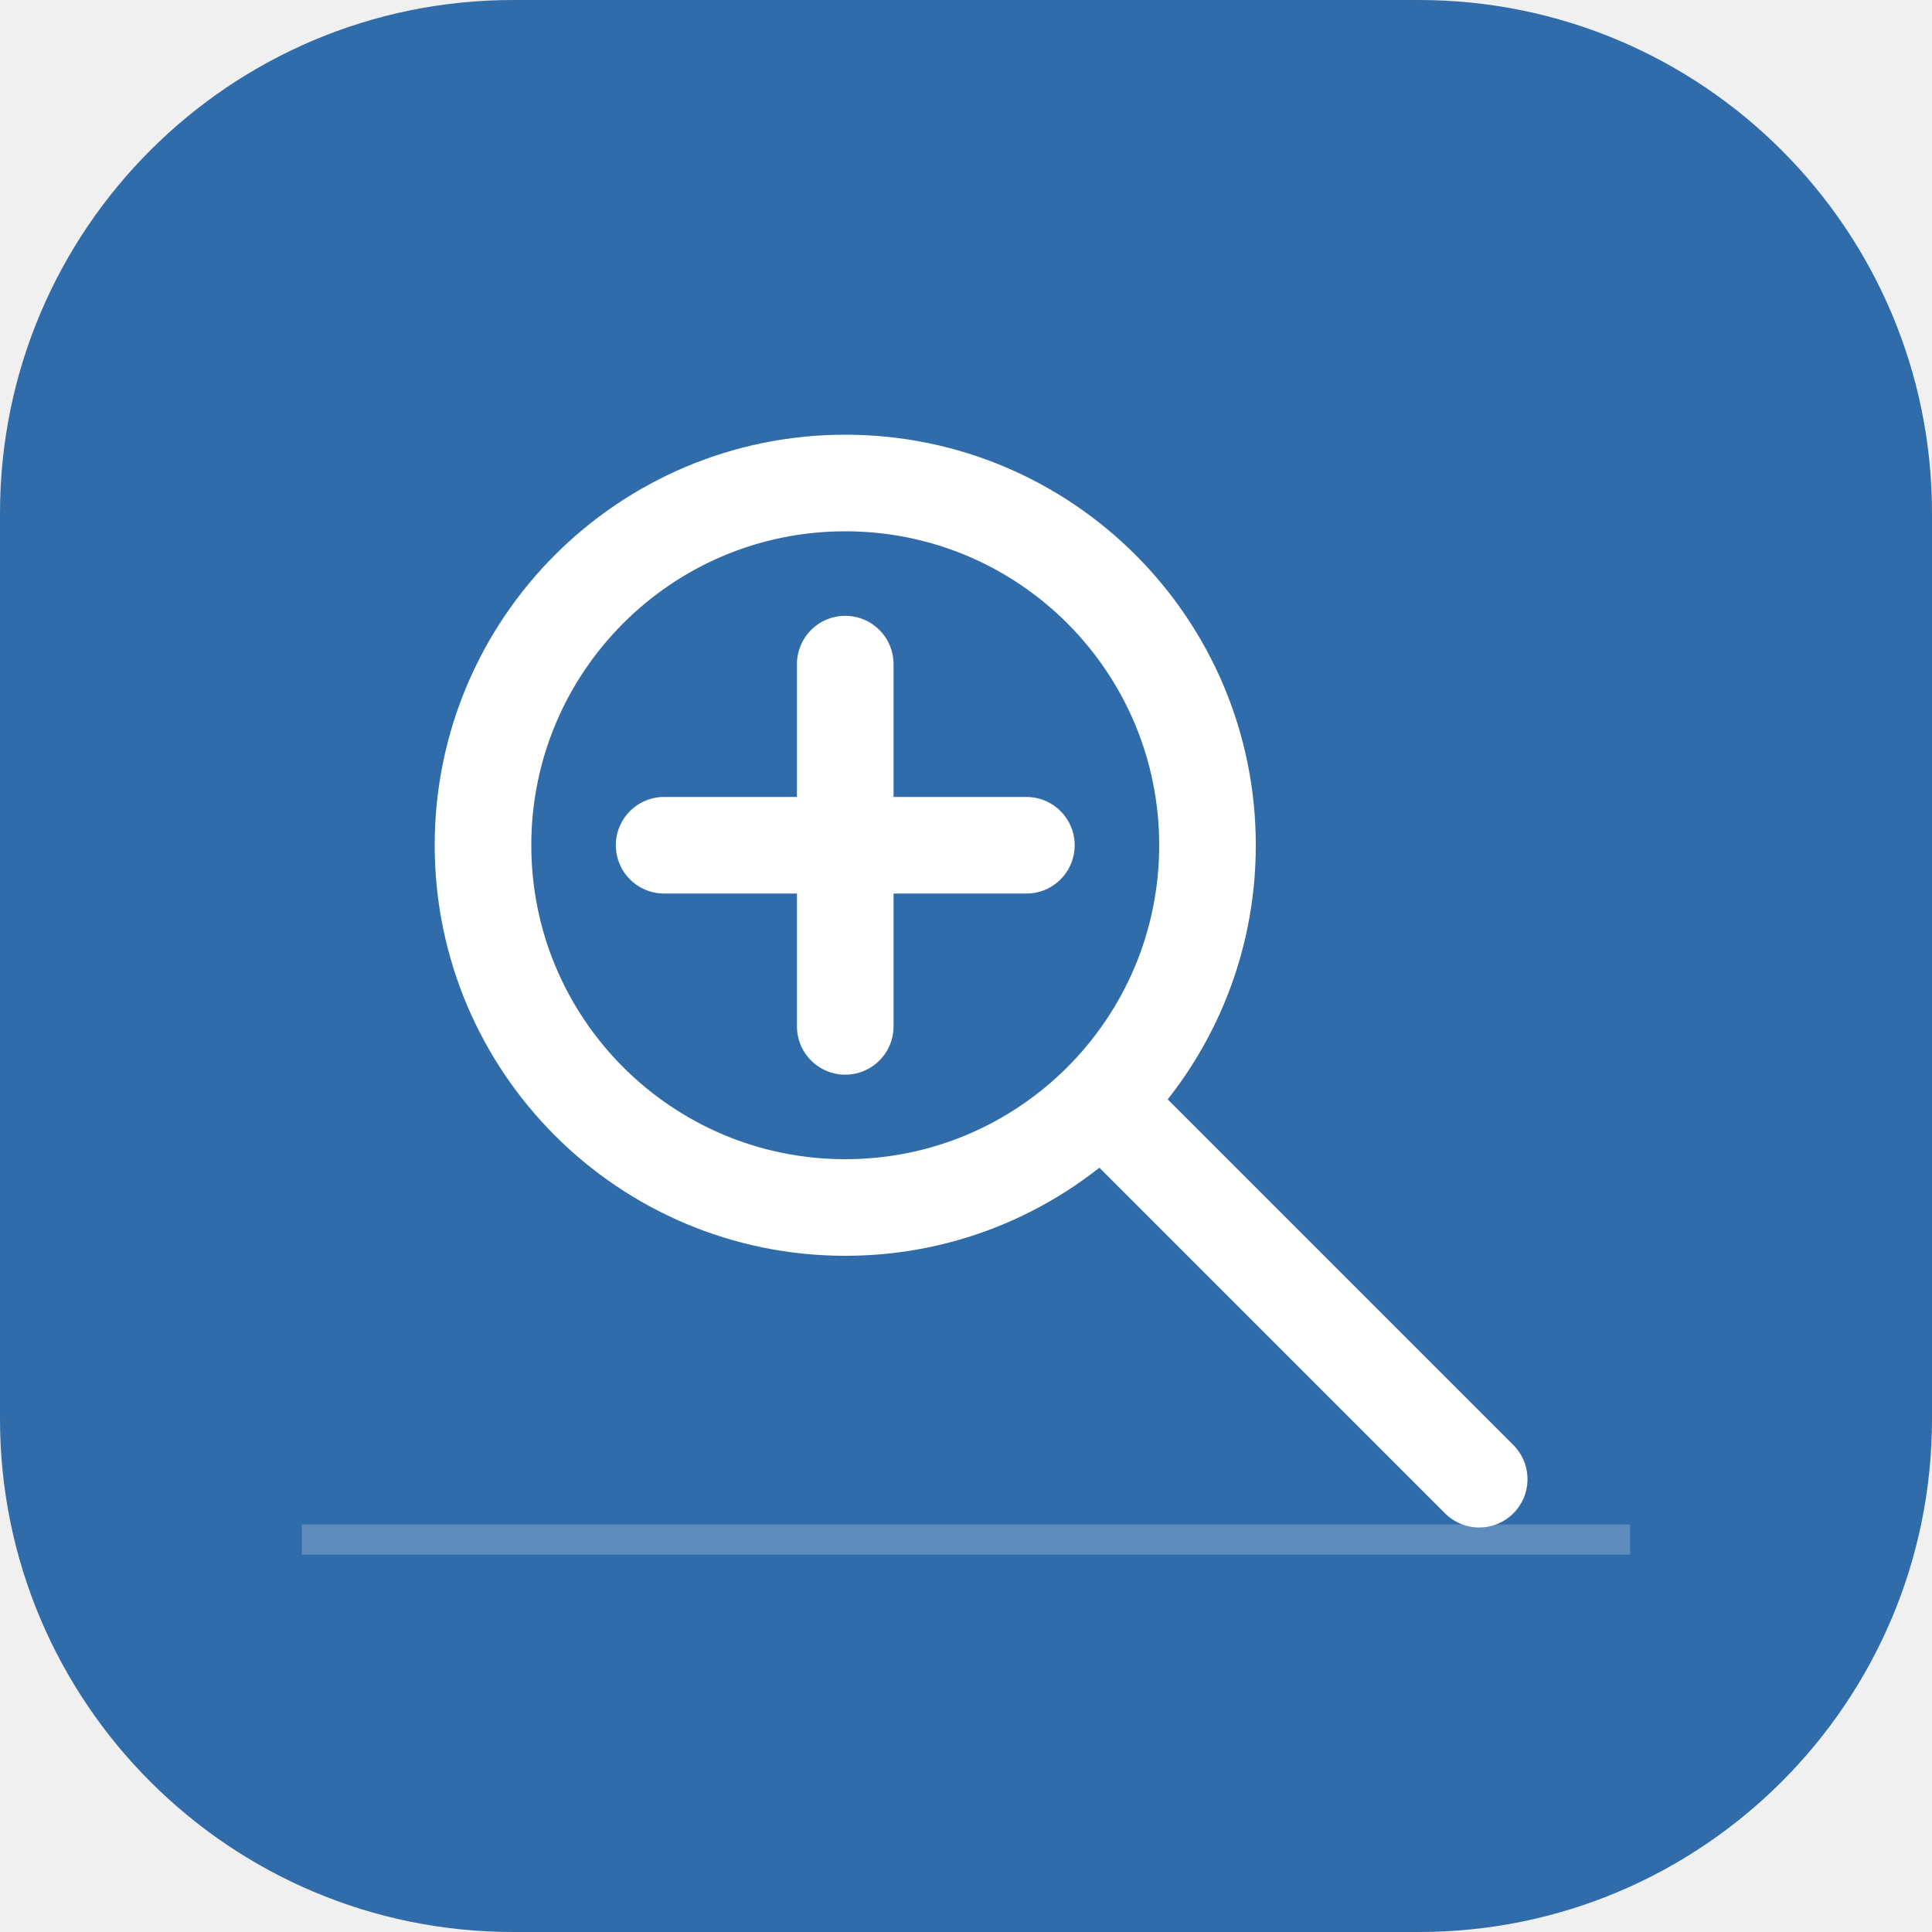
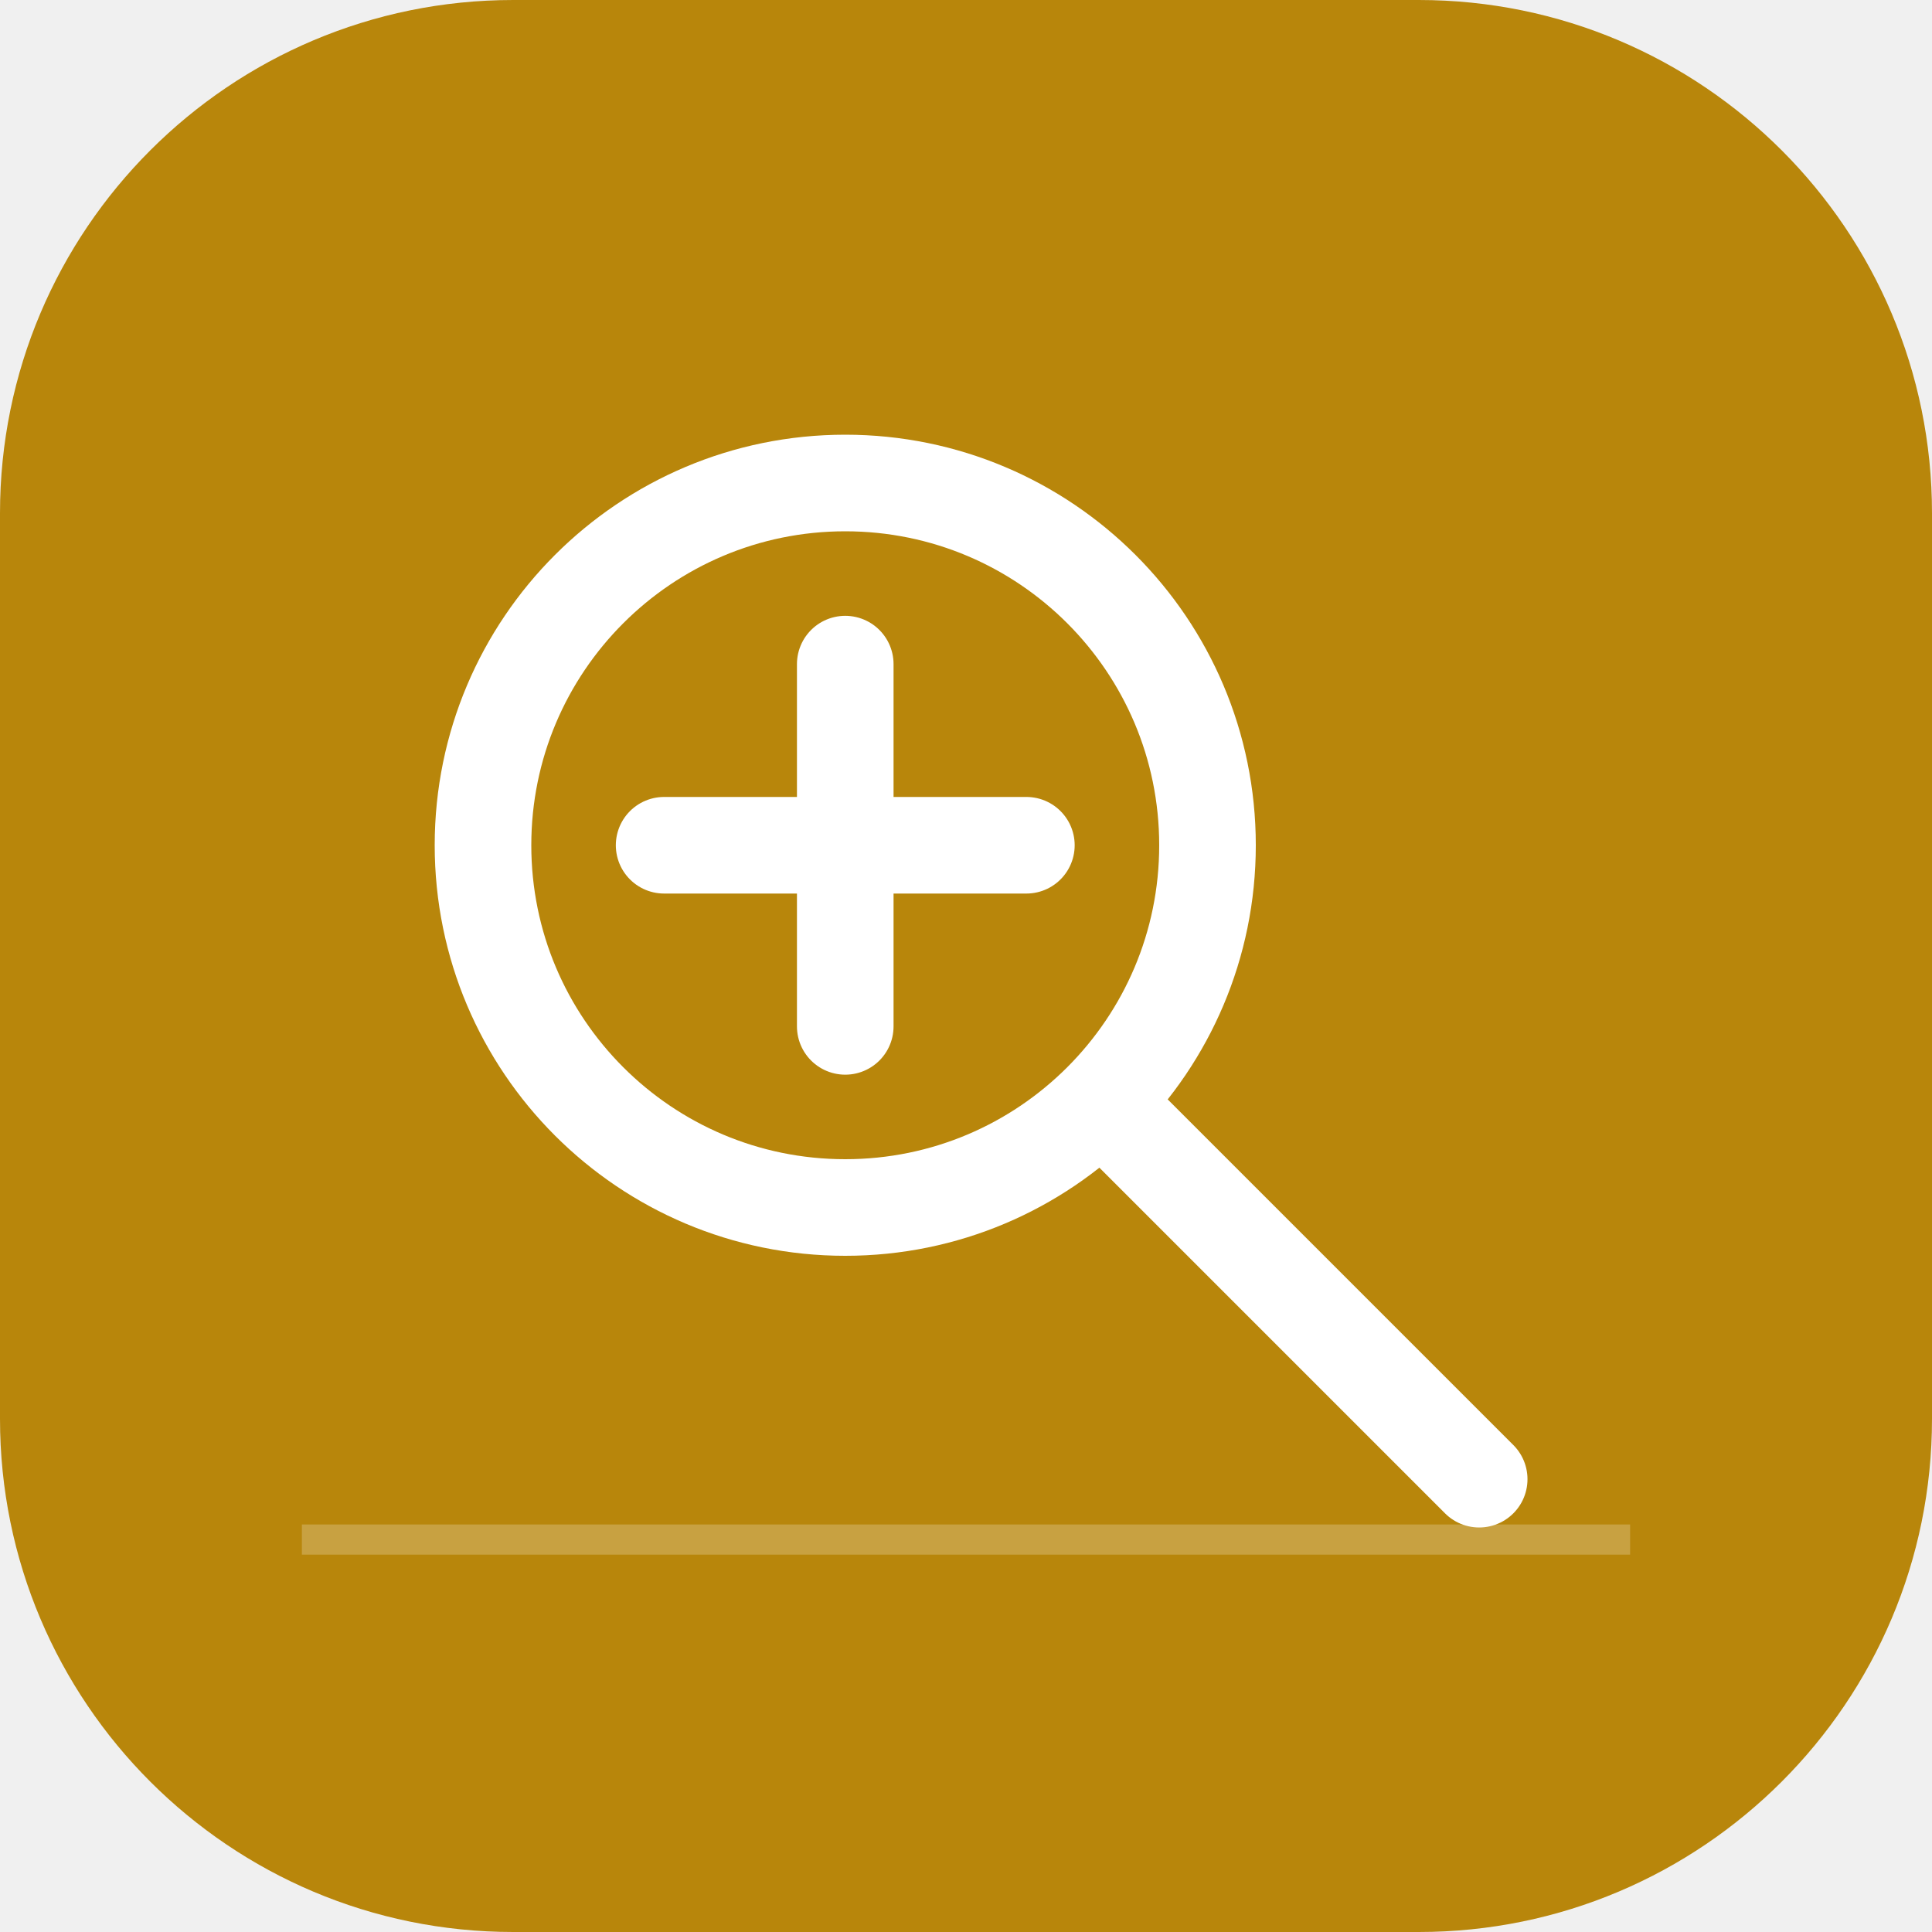
- <svg xmlns="http://www.w3.org/2000/svg" viewBox="0 0 64 64" role="img" aria-label="Seerah Detective logo">
-   <rect width="64" height="64" rx="17" fill="#316caa" />
+ <svg xmlns="http://www.w3.org/2000/svg" viewBox="0 0 64 64" role="img" aria-label="seerah detective logo">
+   <rect width="64" height="64" rx="17" fill="#b8860b" />
  <path d="M10 51h44" stroke="#fff" opacity=".22" />
  <g transform="translate(8 8) scale(2)" fill="none" stroke="#fff" stroke-width="1.6" stroke-linecap="round" stroke-linejoin="round">
    <circle cx="10" cy="10" r="6" />
    <path d="m14.5 14.5 6 6M7 10h6m-3-3v6" />
  </g>
</svg>
